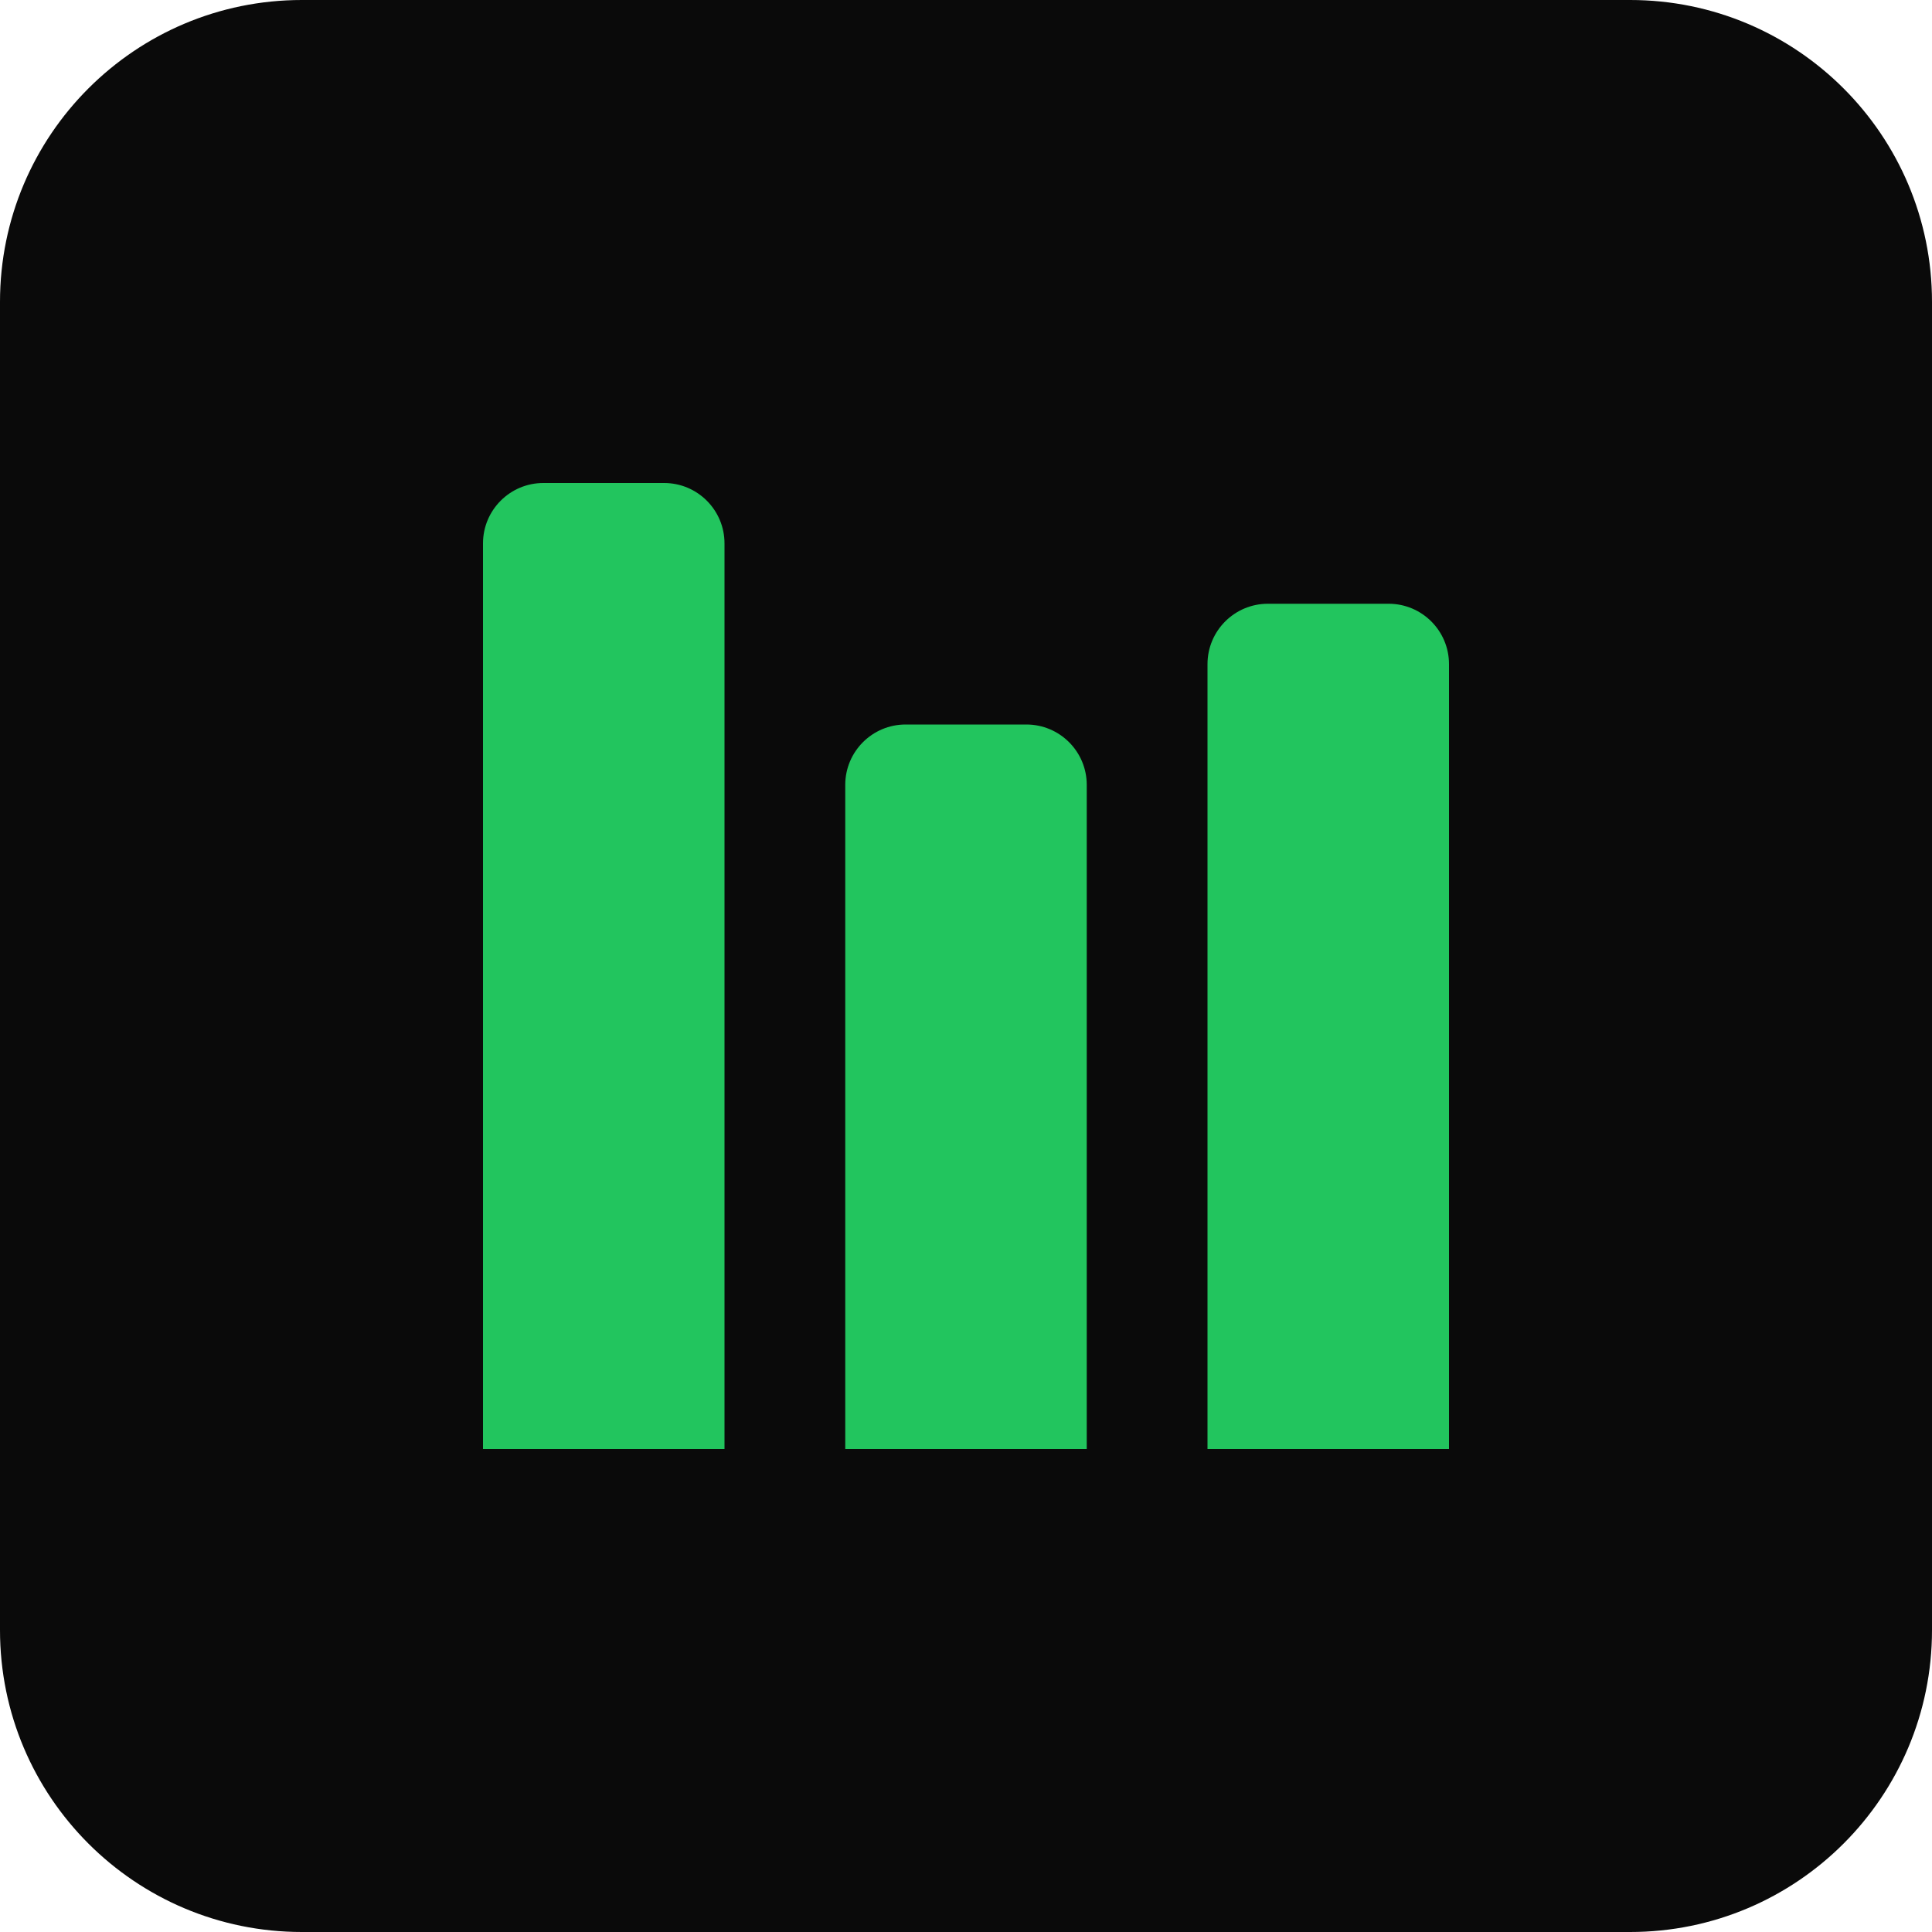
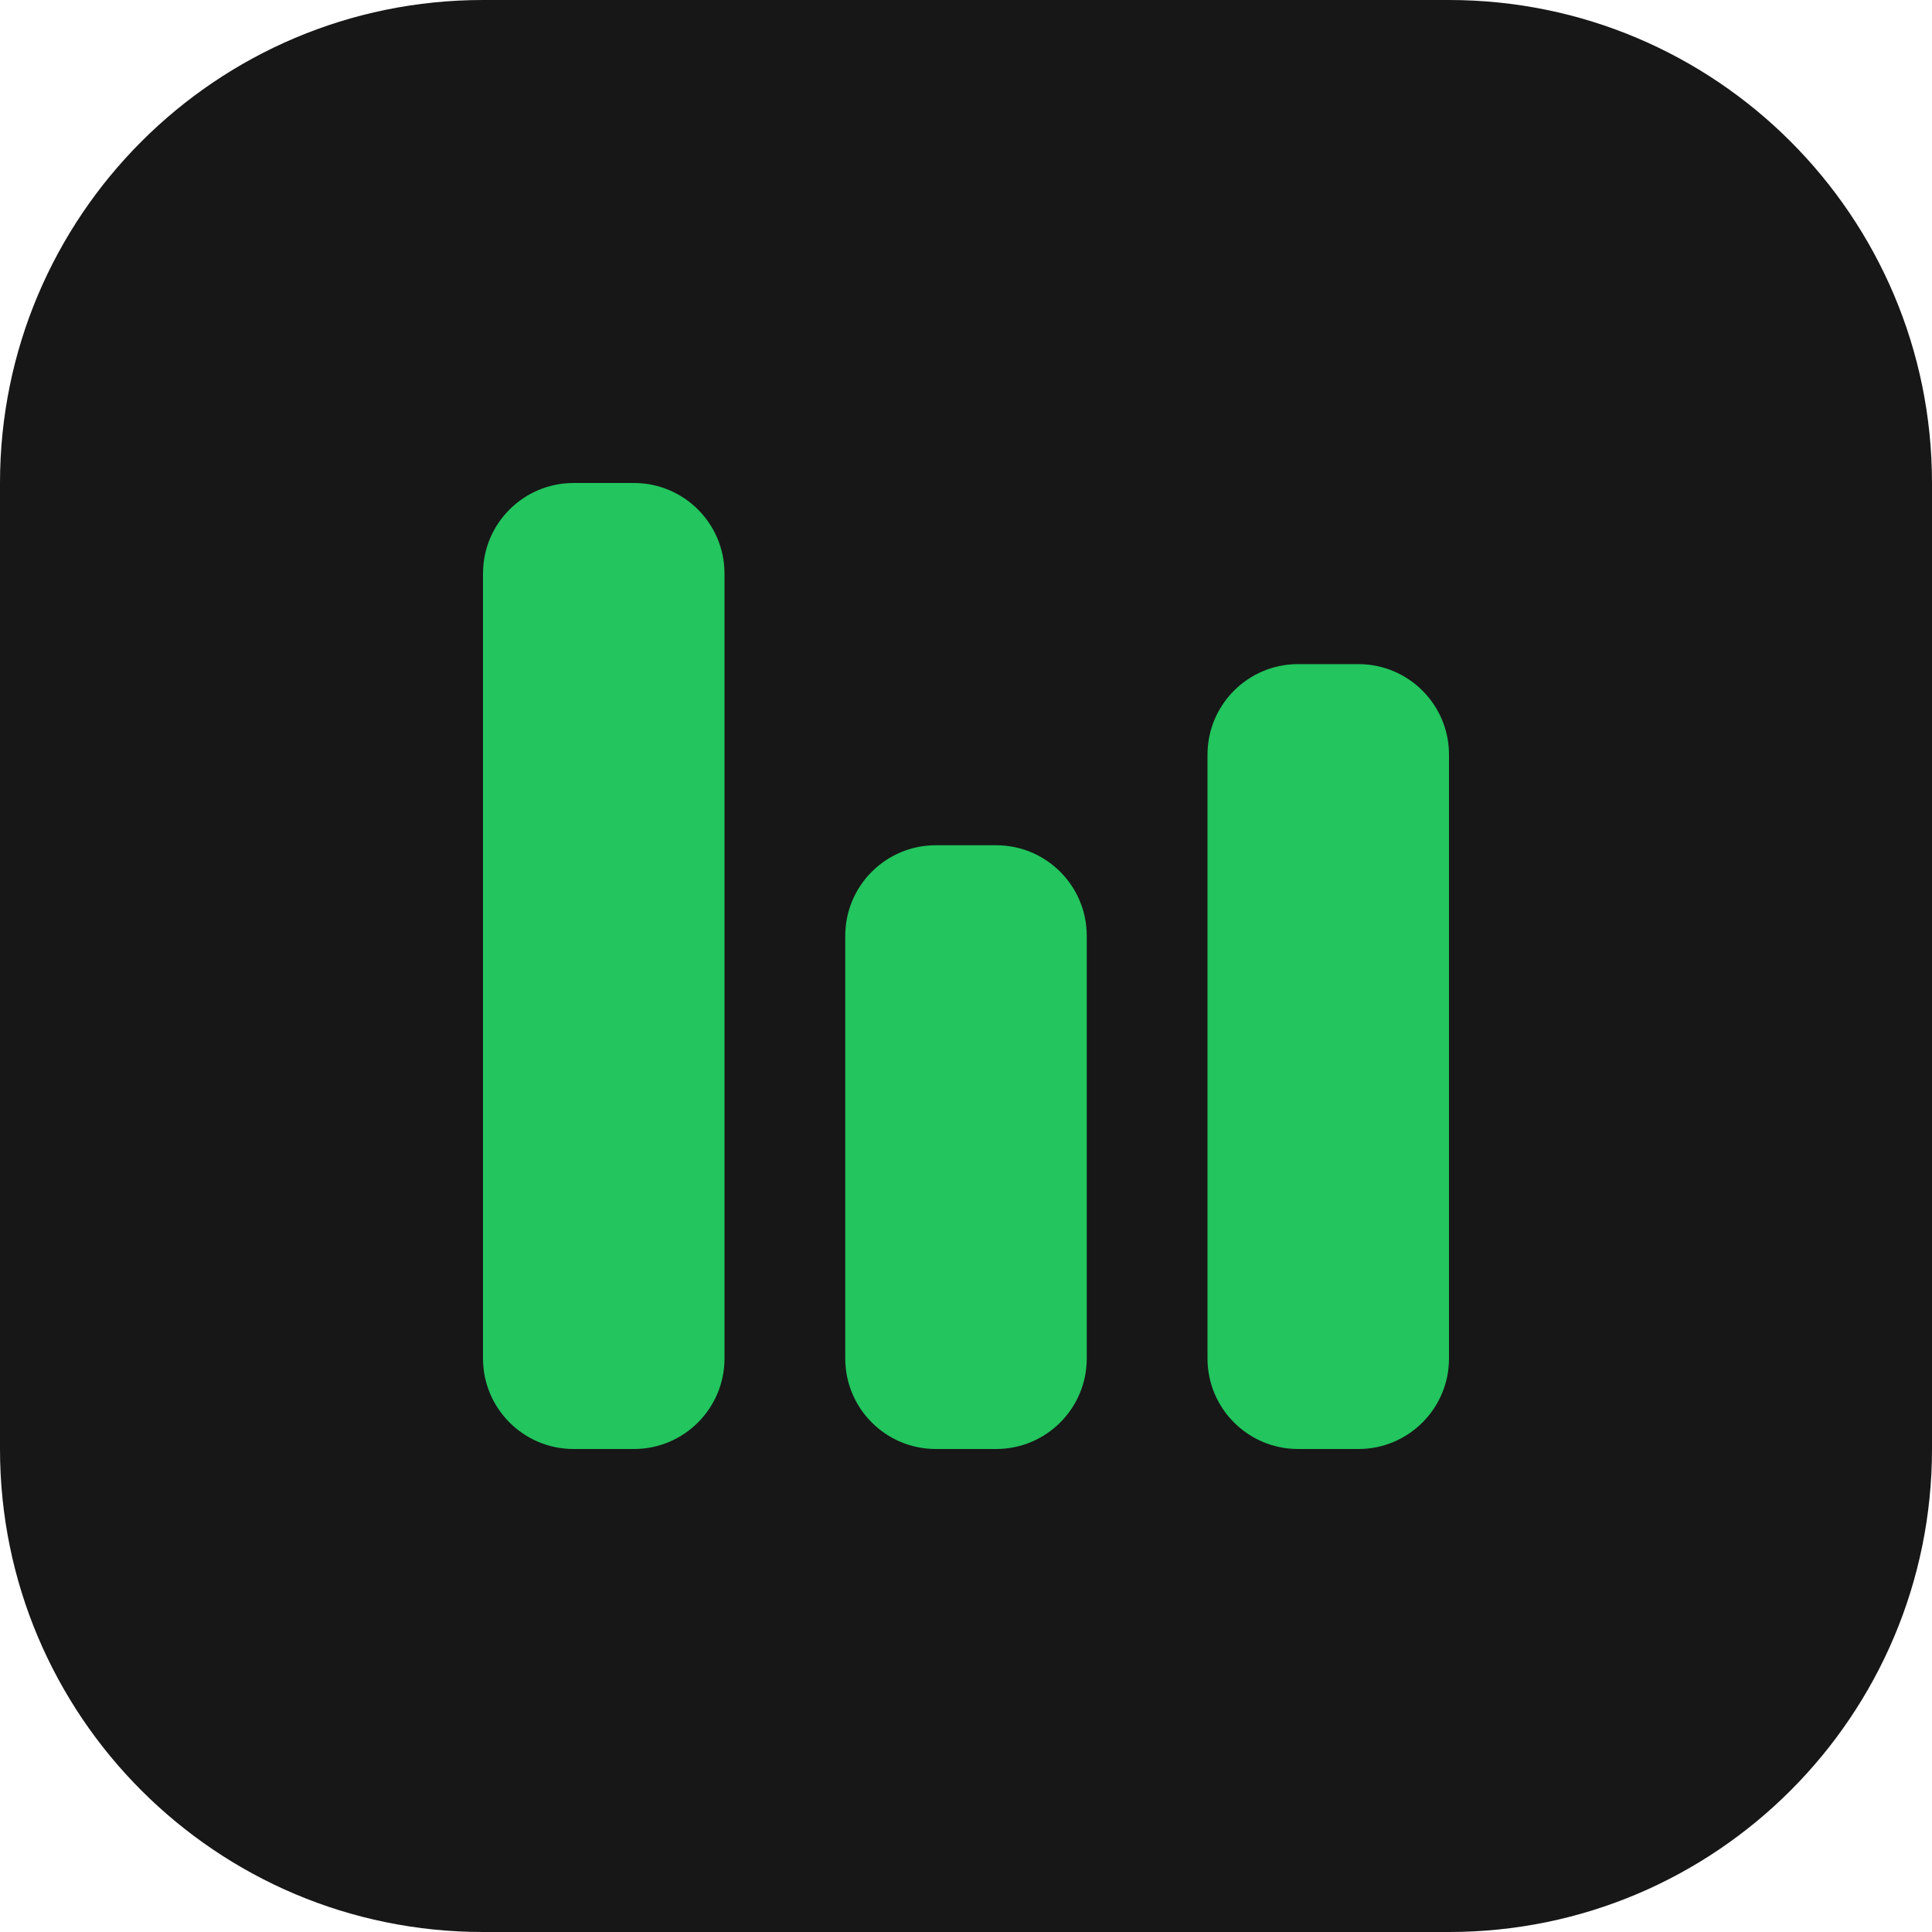
<svg xmlns="http://www.w3.org/2000/svg" width="32" height="32" viewBox="0 0 32 32" fill="none">
-   <rect width="32" height="32" rx="5" fill="#0A0A0A" />
-   <path d="M8 9C8 8.448 8.448 8 9 8H11C11.552 8 12 8.448 12 9V24H8V9Z" fill="#22c55e" />
-   <path d="M14 13C14 12.448 14.448 12 15 12H17C17.552 12 18 12.448 18 13V24H14V13Z" fill="#22c55e" />
-   <path d="M20 11C20 10.448 20.448 10 21 10H23C23.552 10 24 10.448 24 11V24H20V11Z" fill="#22c55e" />
+   <rect width="32" height="32" rx="8" fill="#171717" />
+   <rect x="8" y="8" width="4" height="16" rx="1.5" fill="#22C55E" />
+   <rect x="14" y="14" width="4" height="10" rx="1.5" fill="#22C55E" />
+   <rect x="20" y="11" width="4" height="13" rx="1.5" fill="#22C55E" />
</svg>
